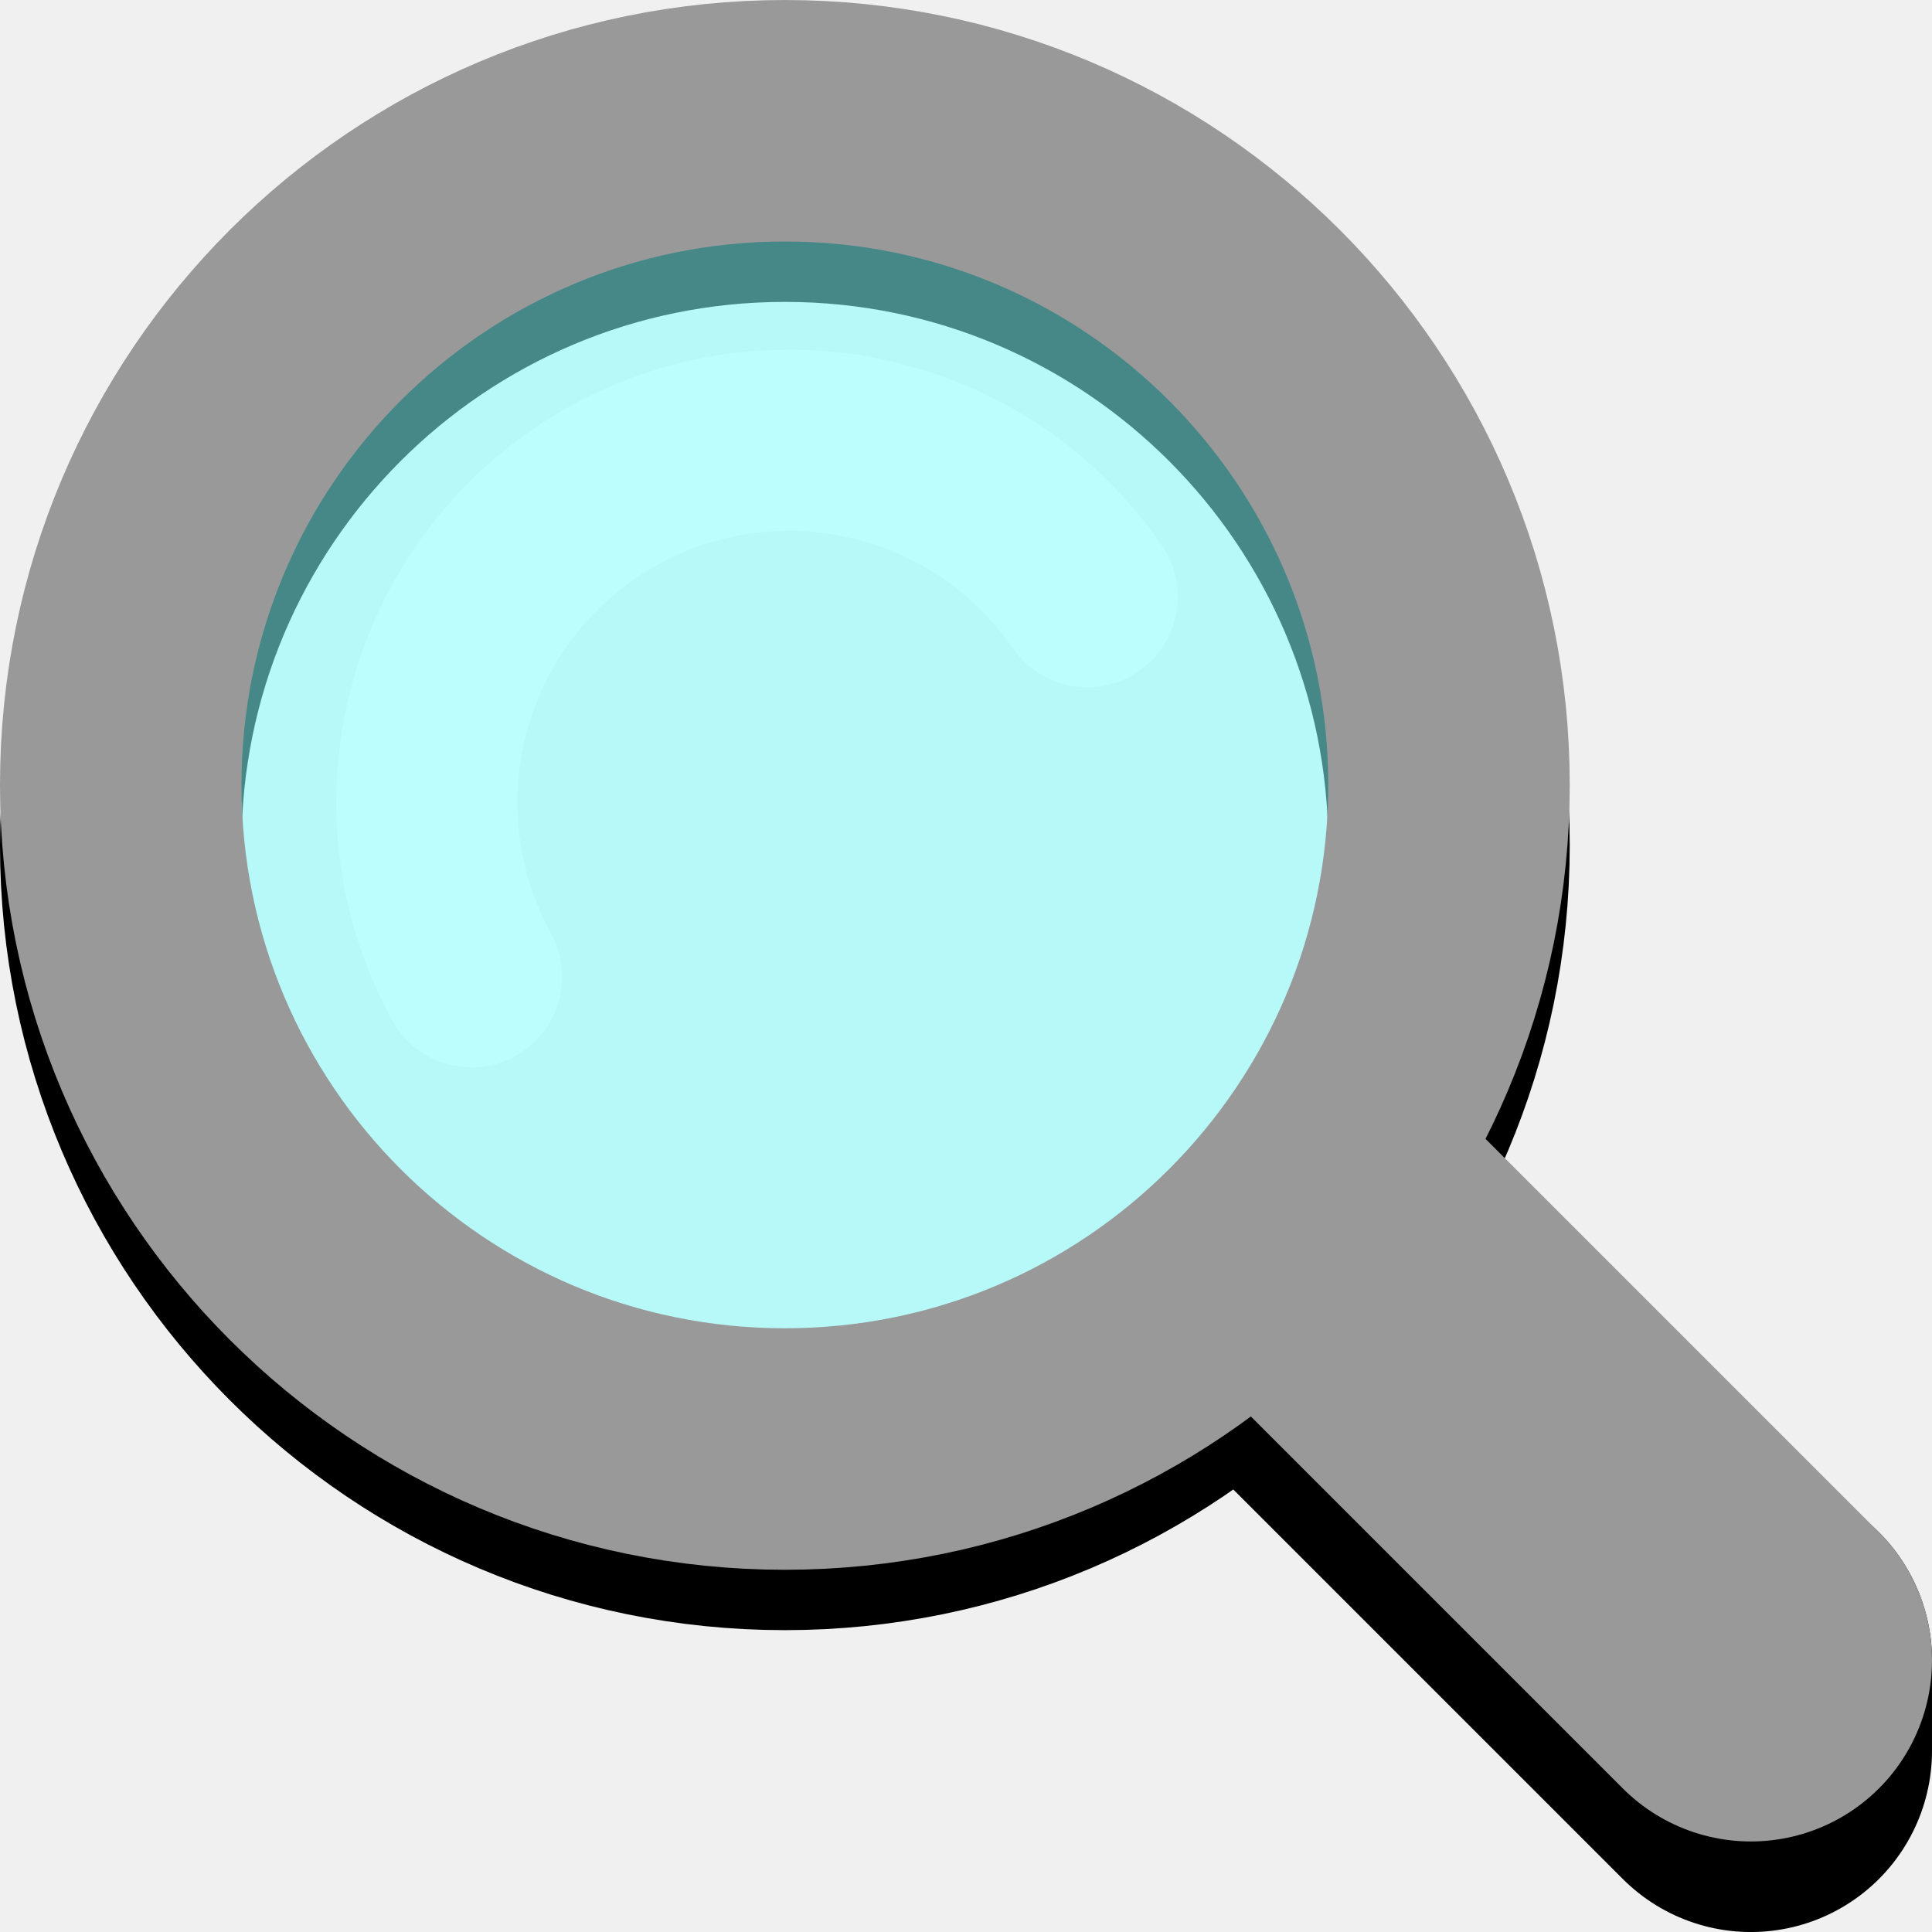
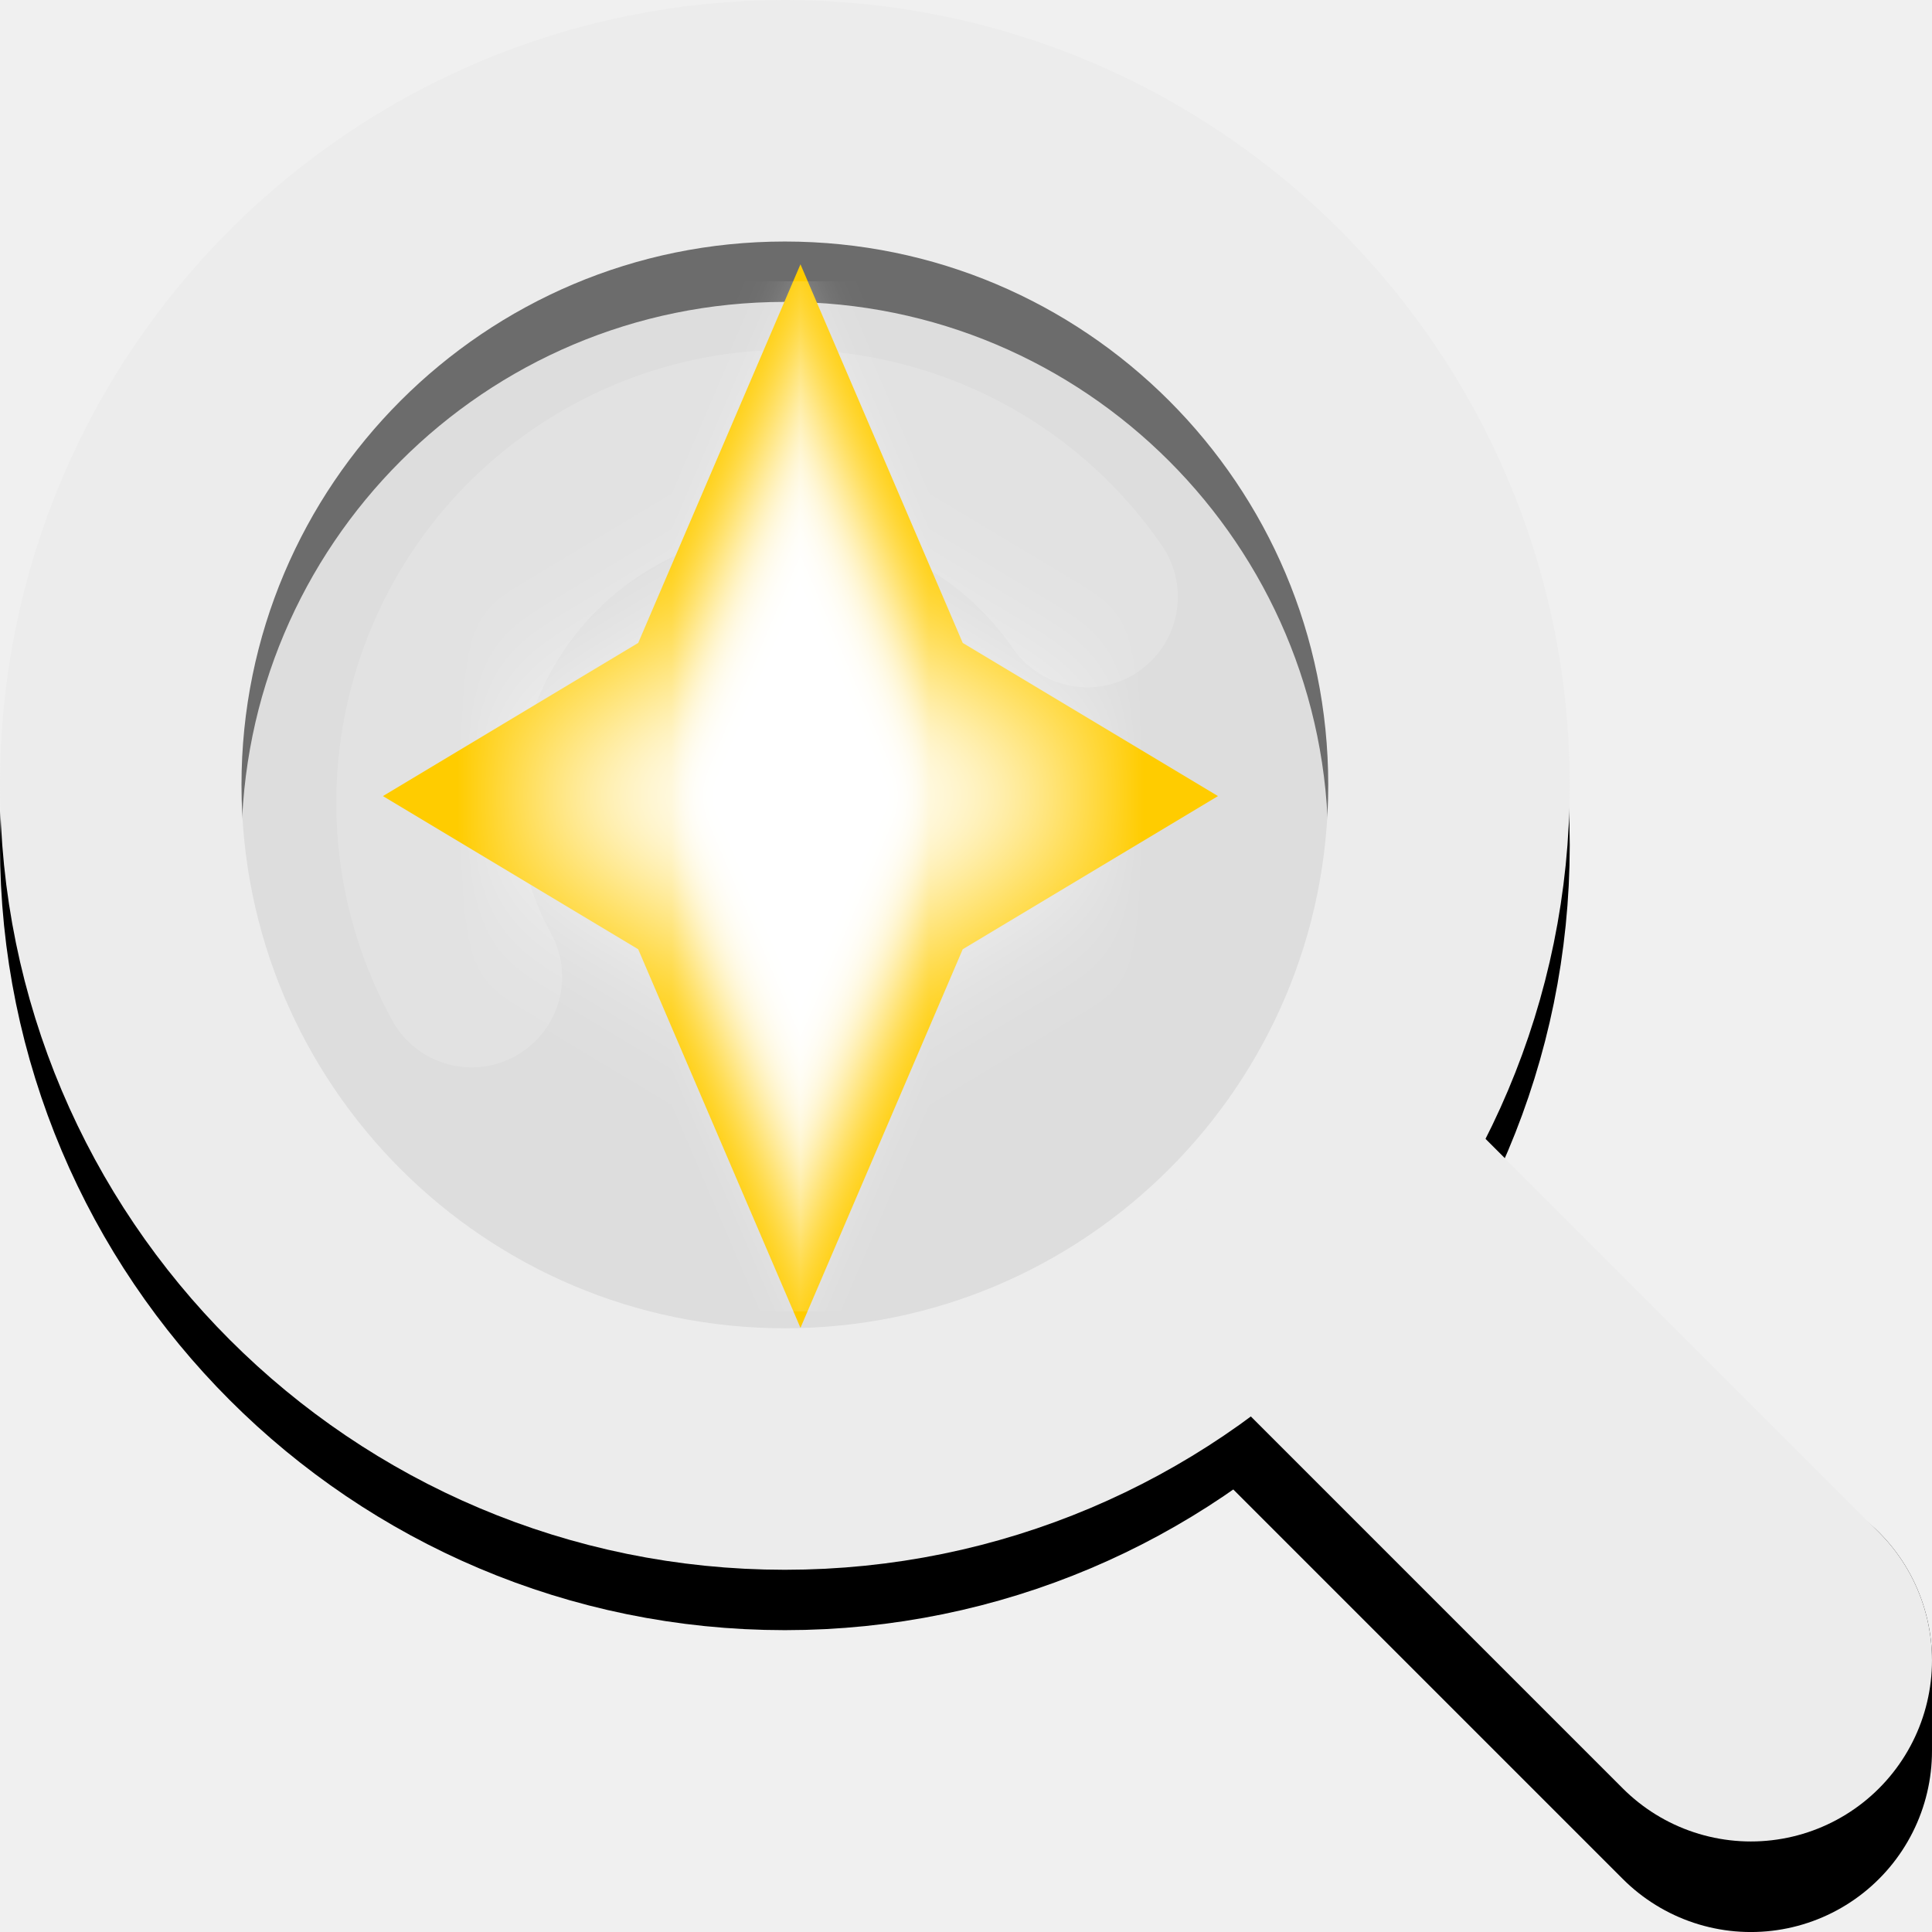
<svg xmlns="http://www.w3.org/2000/svg" width="32" height="32" viewBox="0 0 32 32" version="1.1" id="svg8">
  <defs id="defs2">
    <clipPath clipPathUnits="userSpaceOnUse" id="clipPath830">
      <rect style="color:#000000;clip-rule:nonzero;display:inline;overflow:visible;visibility:visible;opacity:1;isolation:auto;mix-blend-mode:normal;color-interpolation:sRGB;color-interpolation-filters:linearRGB;solid-color:#000000;solid-opacity:1;vector-effect:none;fill:none;fill-opacity:1;fill-rule:nonzero;stroke:none;stroke-width:1;stroke-linecap:round;stroke-linejoin:round;stroke-miterlimit:4;stroke-dasharray:none;stroke-dashoffset:10;stroke-opacity:1;color-rendering:auto;image-rendering:auto;shape-rendering:auto;text-rendering:auto;enable-background:accumulate" id="rect832" width="102.025" height="100.005" x="-52.907" y="437.711" />
    </clipPath>
    <filter style="color-interpolation-filters:sRGB;" id="filter928">
      <feGaussianBlur stdDeviation="0.01 1.05" result="blur" id="feGaussianBlur926" />
    </filter>
    <filter style="color-interpolation-filters:sRGB;" id="filter932" x="-0.1" y="-0.14" height="1.3">
      <feGaussianBlur stdDeviation="0.01 1.05" result="blur" id="feGaussianBlur930" />
    </filter>
    <filter style="color-interpolation-filters:sRGB;" id="filter936">
      <feGaussianBlur stdDeviation="0.01 1.05" result="blur" id="feGaussianBlur934" />
    </filter>
+     <filter style="color-interpolation-filters:sRGB" id="filter928-0">
+       <feGaussianBlur stdDeviation="0.01 1.05" result="blur" id="feGaussianBlur926-4" />
+     </filter>
  </defs>
  <g id="layer1" transform="translate(0,-288.5333)">
    <g id="g887" transform="translate(0.767857,2.03571)">
      <g id="g1257" transform="translate(-4.0209961e-7,2)" style="stroke:#000000">
        <circle style="color:#000000;clip-rule:nonzero;display:inline;overflow:visible;visibility:visible;opacity:1;isolation:auto;mix-blend-mode:normal;color-interpolation:sRGB;color-interpolation-filters:linearRGB;solid-color:#000000;solid-opacity:1;vector-effect:none;fill:none;fill-opacity:0.568;fill-rule:nonzero;stroke:#000000;stroke-width:4;stroke-linecap:round;stroke-linejoin:round;stroke-miterlimit:4;stroke-dasharray:none;stroke-dashoffset:10;stroke-opacity:1;color-rendering:auto;image-rendering:auto;shape-rendering:auto;text-rendering:auto;enable-background:accumulate" id="path840" cx="12.232" cy="298.498" r="11" />
        <path style="fill:none;fill-rule:evenodd;stroke:#000000;stroke-width:6;stroke-linecap:round;stroke-linejoin:round;stroke-miterlimit:4;stroke-dasharray:none;stroke-opacity:1" d="M 21.232,306.498 28.232,313.498 V 311.998" id="path846" />
      </g>
      <path d="M 7.043,302.677 A 6,6 0 0 1 9.151,294.684 6,6 0 0 1 17.241,296.382" id="path840-7" style="color:#000000;clip-rule:nonzero;display:inline;overflow:visible;visibility:visible;opacity:0.7;isolation:auto;mix-blend-mode:normal;color-interpolation:sRGB;color-interpolation-filters:linearRGB;solid-color:#000000;solid-opacity:1;vector-effect:none;fill:none;fill-opacity:0.259;fill-rule:nonzero;stroke:#ffffff;stroke-width:3;stroke-linecap:round;stroke-linejoin:round;stroke-miterlimit:4;stroke-dasharray:none;stroke-dashoffset:10;stroke-opacity:1;color-rendering:auto;image-rendering:auto;shape-rendering:auto;text-rendering:auto;enable-background:accumulate" />
-       <g id="g1257-7" style="stroke:#999999" transform="translate(0.9999996,-2)">
-         <circle style="color:#000000;clip-rule:nonzero;display:inline;overflow:visible;visibility:visible;opacity:1;isolation:auto;mix-blend-mode:normal;color-interpolation:sRGB;color-interpolation-filters:linearRGB;solid-color:#000000;solid-opacity:1;vector-effect:none;fill:#84ffff;fill-opacity:0.531;fill-rule:nonzero;stroke:#999999;stroke-width:4;stroke-linecap:round;stroke-linejoin:round;stroke-miterlimit:4;stroke-dasharray:none;stroke-dashoffset:10;stroke-opacity:1;color-rendering:auto;image-rendering:auto;shape-rendering:auto;text-rendering:auto;enable-background:accumulate" id="path840-8" cx="11.232" cy="301.498" r="11" />
-         <path style="fill:none;fill-rule:evenodd;stroke:#999999;stroke-width:6;stroke-linecap:round;stroke-linejoin:miter;stroke-miterlimit:4;stroke-dasharray:none;stroke-opacity:1" d="M 20.732,309.498 27.232,315.998" id="path846-2" />
+       <g id="g1257-7" style="stroke:#ececec;fill:#cccccc" transform="translate(0.9999996,-2)">
+         <circle style="color:#000000;clip-rule:nonzero;display:inline;overflow:visible;visibility:visible;opacity:1;isolation:auto;mix-blend-mode:normal;color-interpolation:sRGB;color-interpolation-filters:linearRGB;solid-color:#000000;solid-opacity:1;vector-effect:none;fill:#cccccc;fill-opacity:0.531;fill-rule:nonzero;stroke:#ececec;stroke-width:4;stroke-linecap:round;stroke-linejoin:round;stroke-miterlimit:4;stroke-dasharray:none;stroke-dashoffset:10;stroke-opacity:1;color-rendering:auto;image-rendering:auto;shape-rendering:auto;text-rendering:auto;enable-background:accumulate" id="path840-8" cx="11.232" cy="301.498" r="11" />
+         <path style="fill:#cccccc;fill-rule:evenodd;stroke:#ececec;stroke-width:6;stroke-linecap:round;stroke-linejoin:miter;stroke-miterlimit:4;stroke-dasharray:none;stroke-opacity:1" d="M 20.732,309.498 27.232,315.998" id="path846-2" />
      </g>
+     </g>
+     <g transform="translate(-0.7417479,-8.314091)" id="g944">
+       <path id="path889-0-9" d="M 10,310.033 12.5,308.533 14,305.033 15.5,308.533 18,310.033 15.5,311.533 14,315.033 12.5,311.533 Z" style="fill:#ffff00;fill-rule:evenodd;stroke:#ffcc00;stroke-width:3;stroke-linecap:butt;stroke-linejoin:miter;stroke-opacity:1" />
+       <path id="path889-0-9-1" d="M 10,310.033 12.5,308.533 14,305.033 15.5,308.533 18,310.033 15.5,311.533 14,315.033 12.5,311.533 Z" style="fill:#ffffff;fill-rule:evenodd;stroke:none;stroke-width:2;stroke-linecap:butt;stroke-linejoin:miter;stroke-opacity:1;filter:url(#filter928-0)" transform="matrix(1.420897,0,0,1.420897,-5.892557,-130.4921)" />
    </g>
  </g>
</svg>
